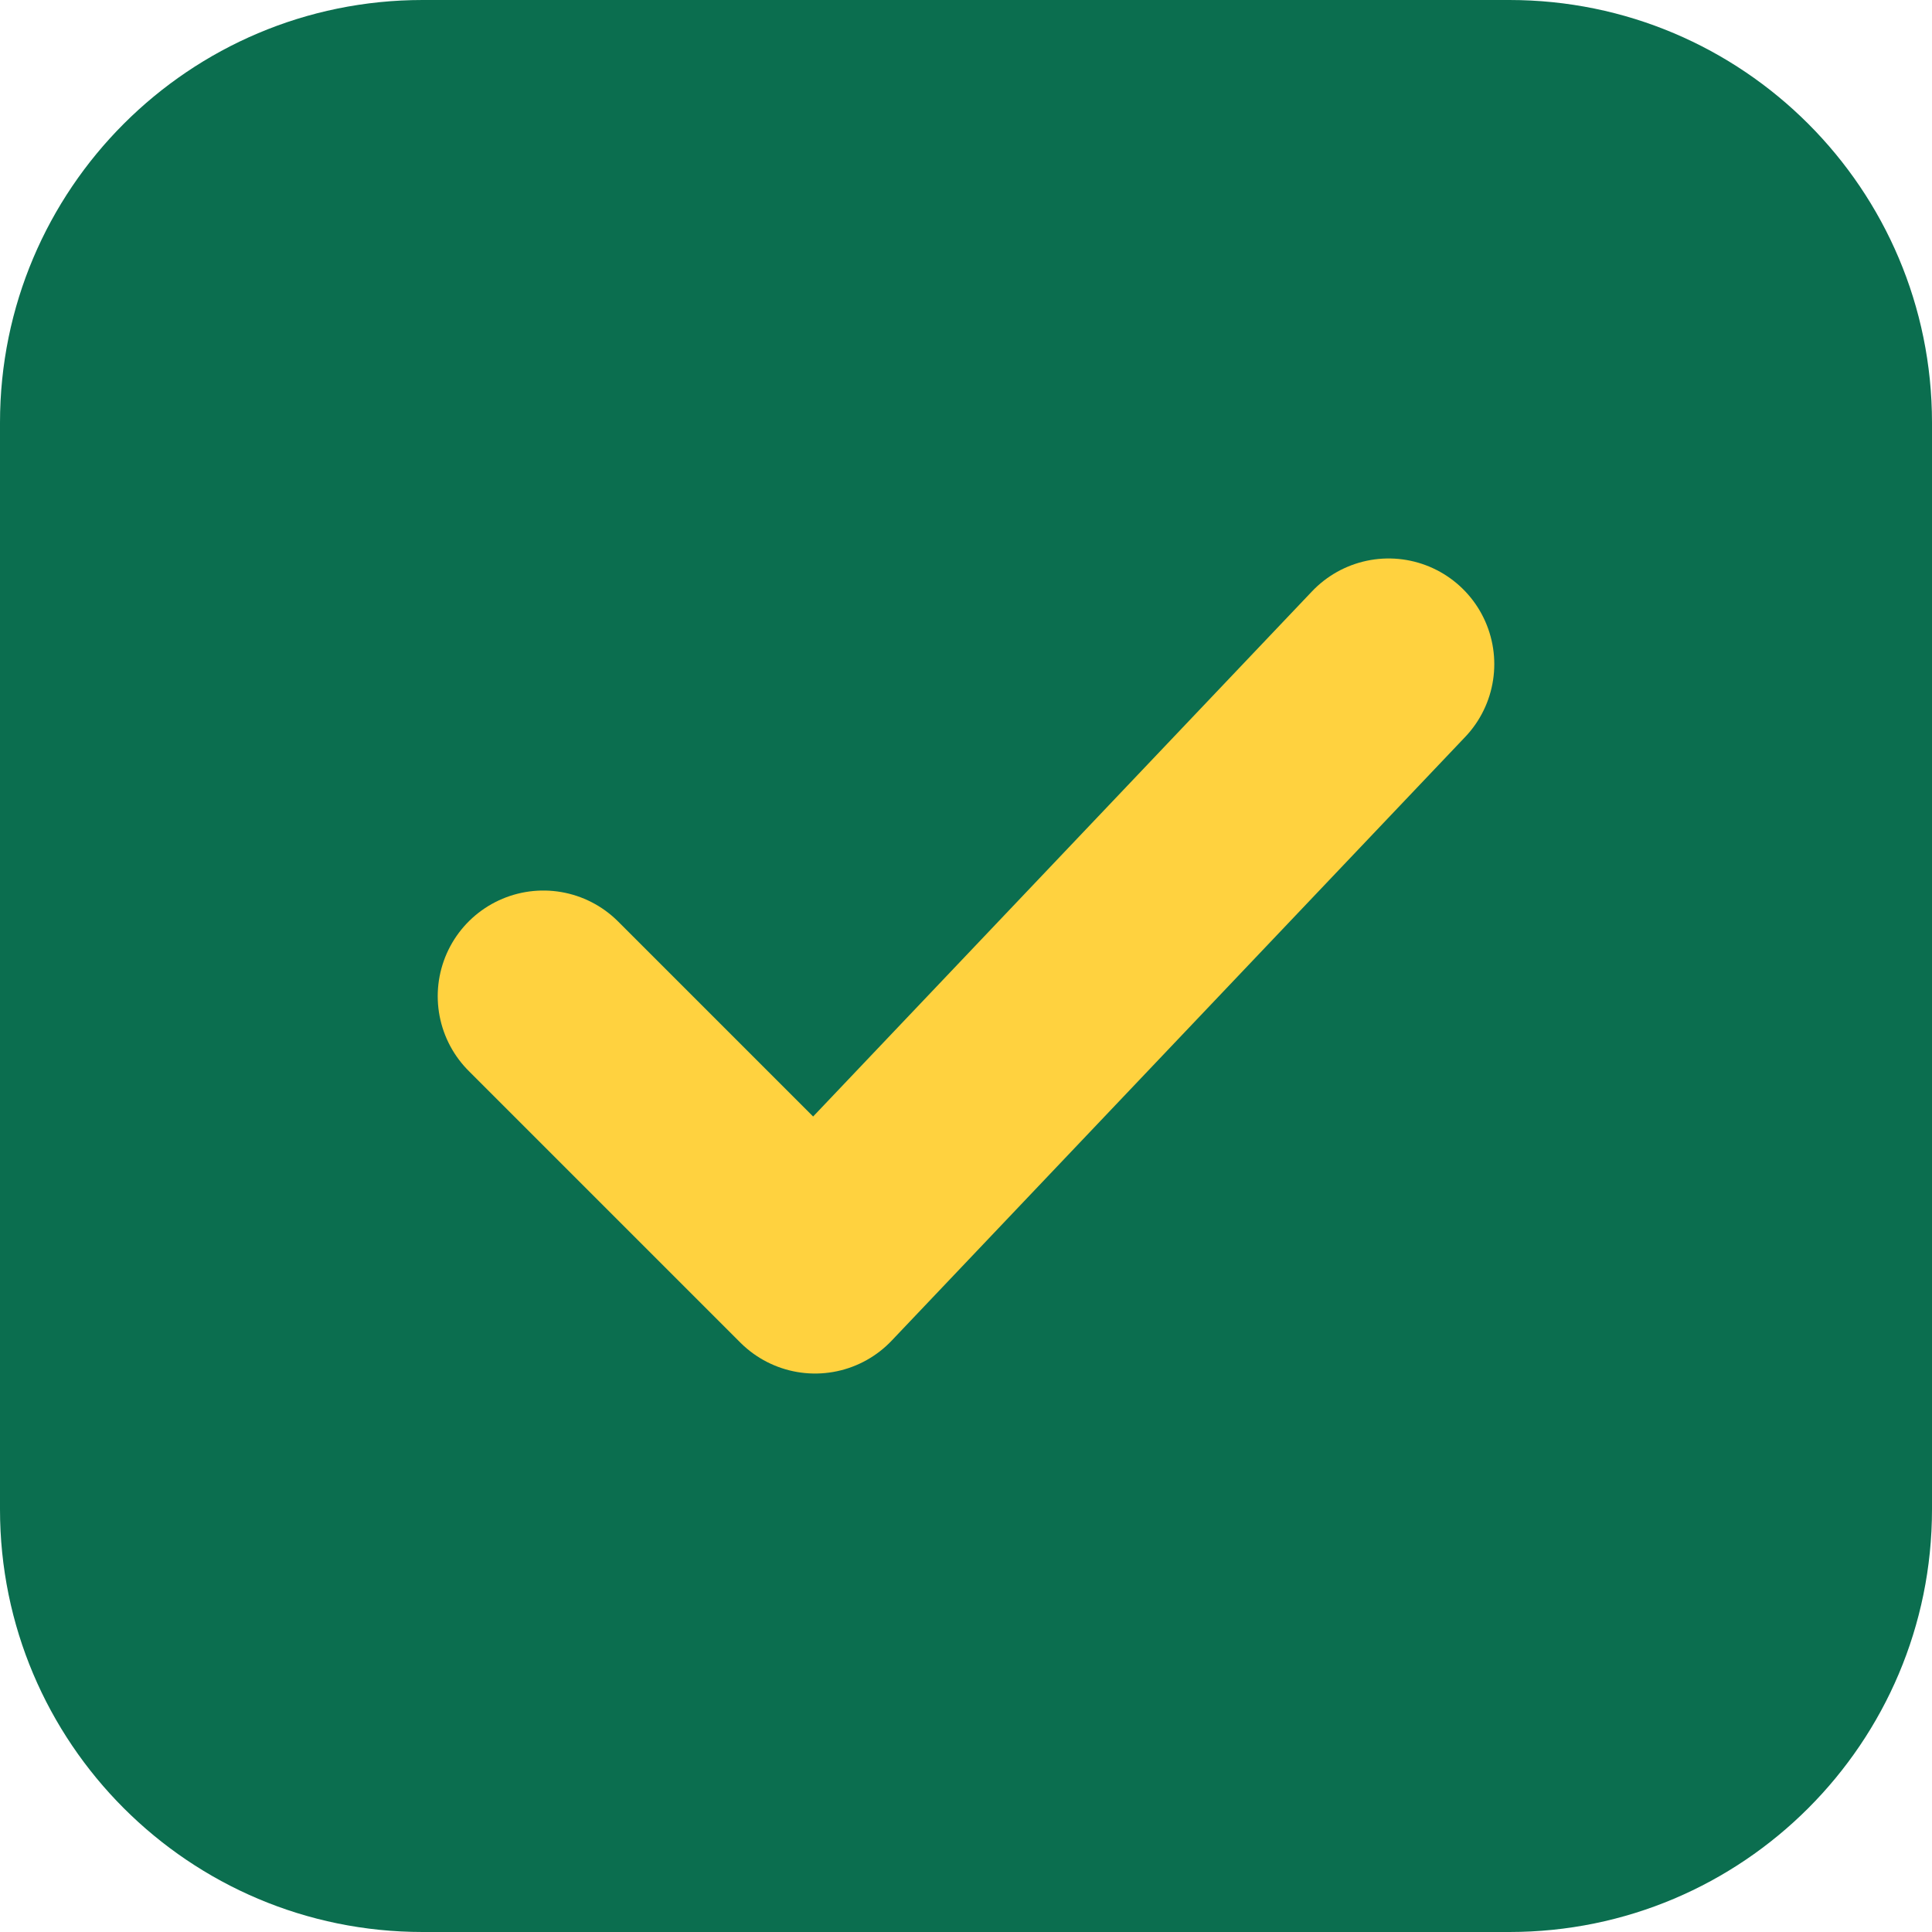
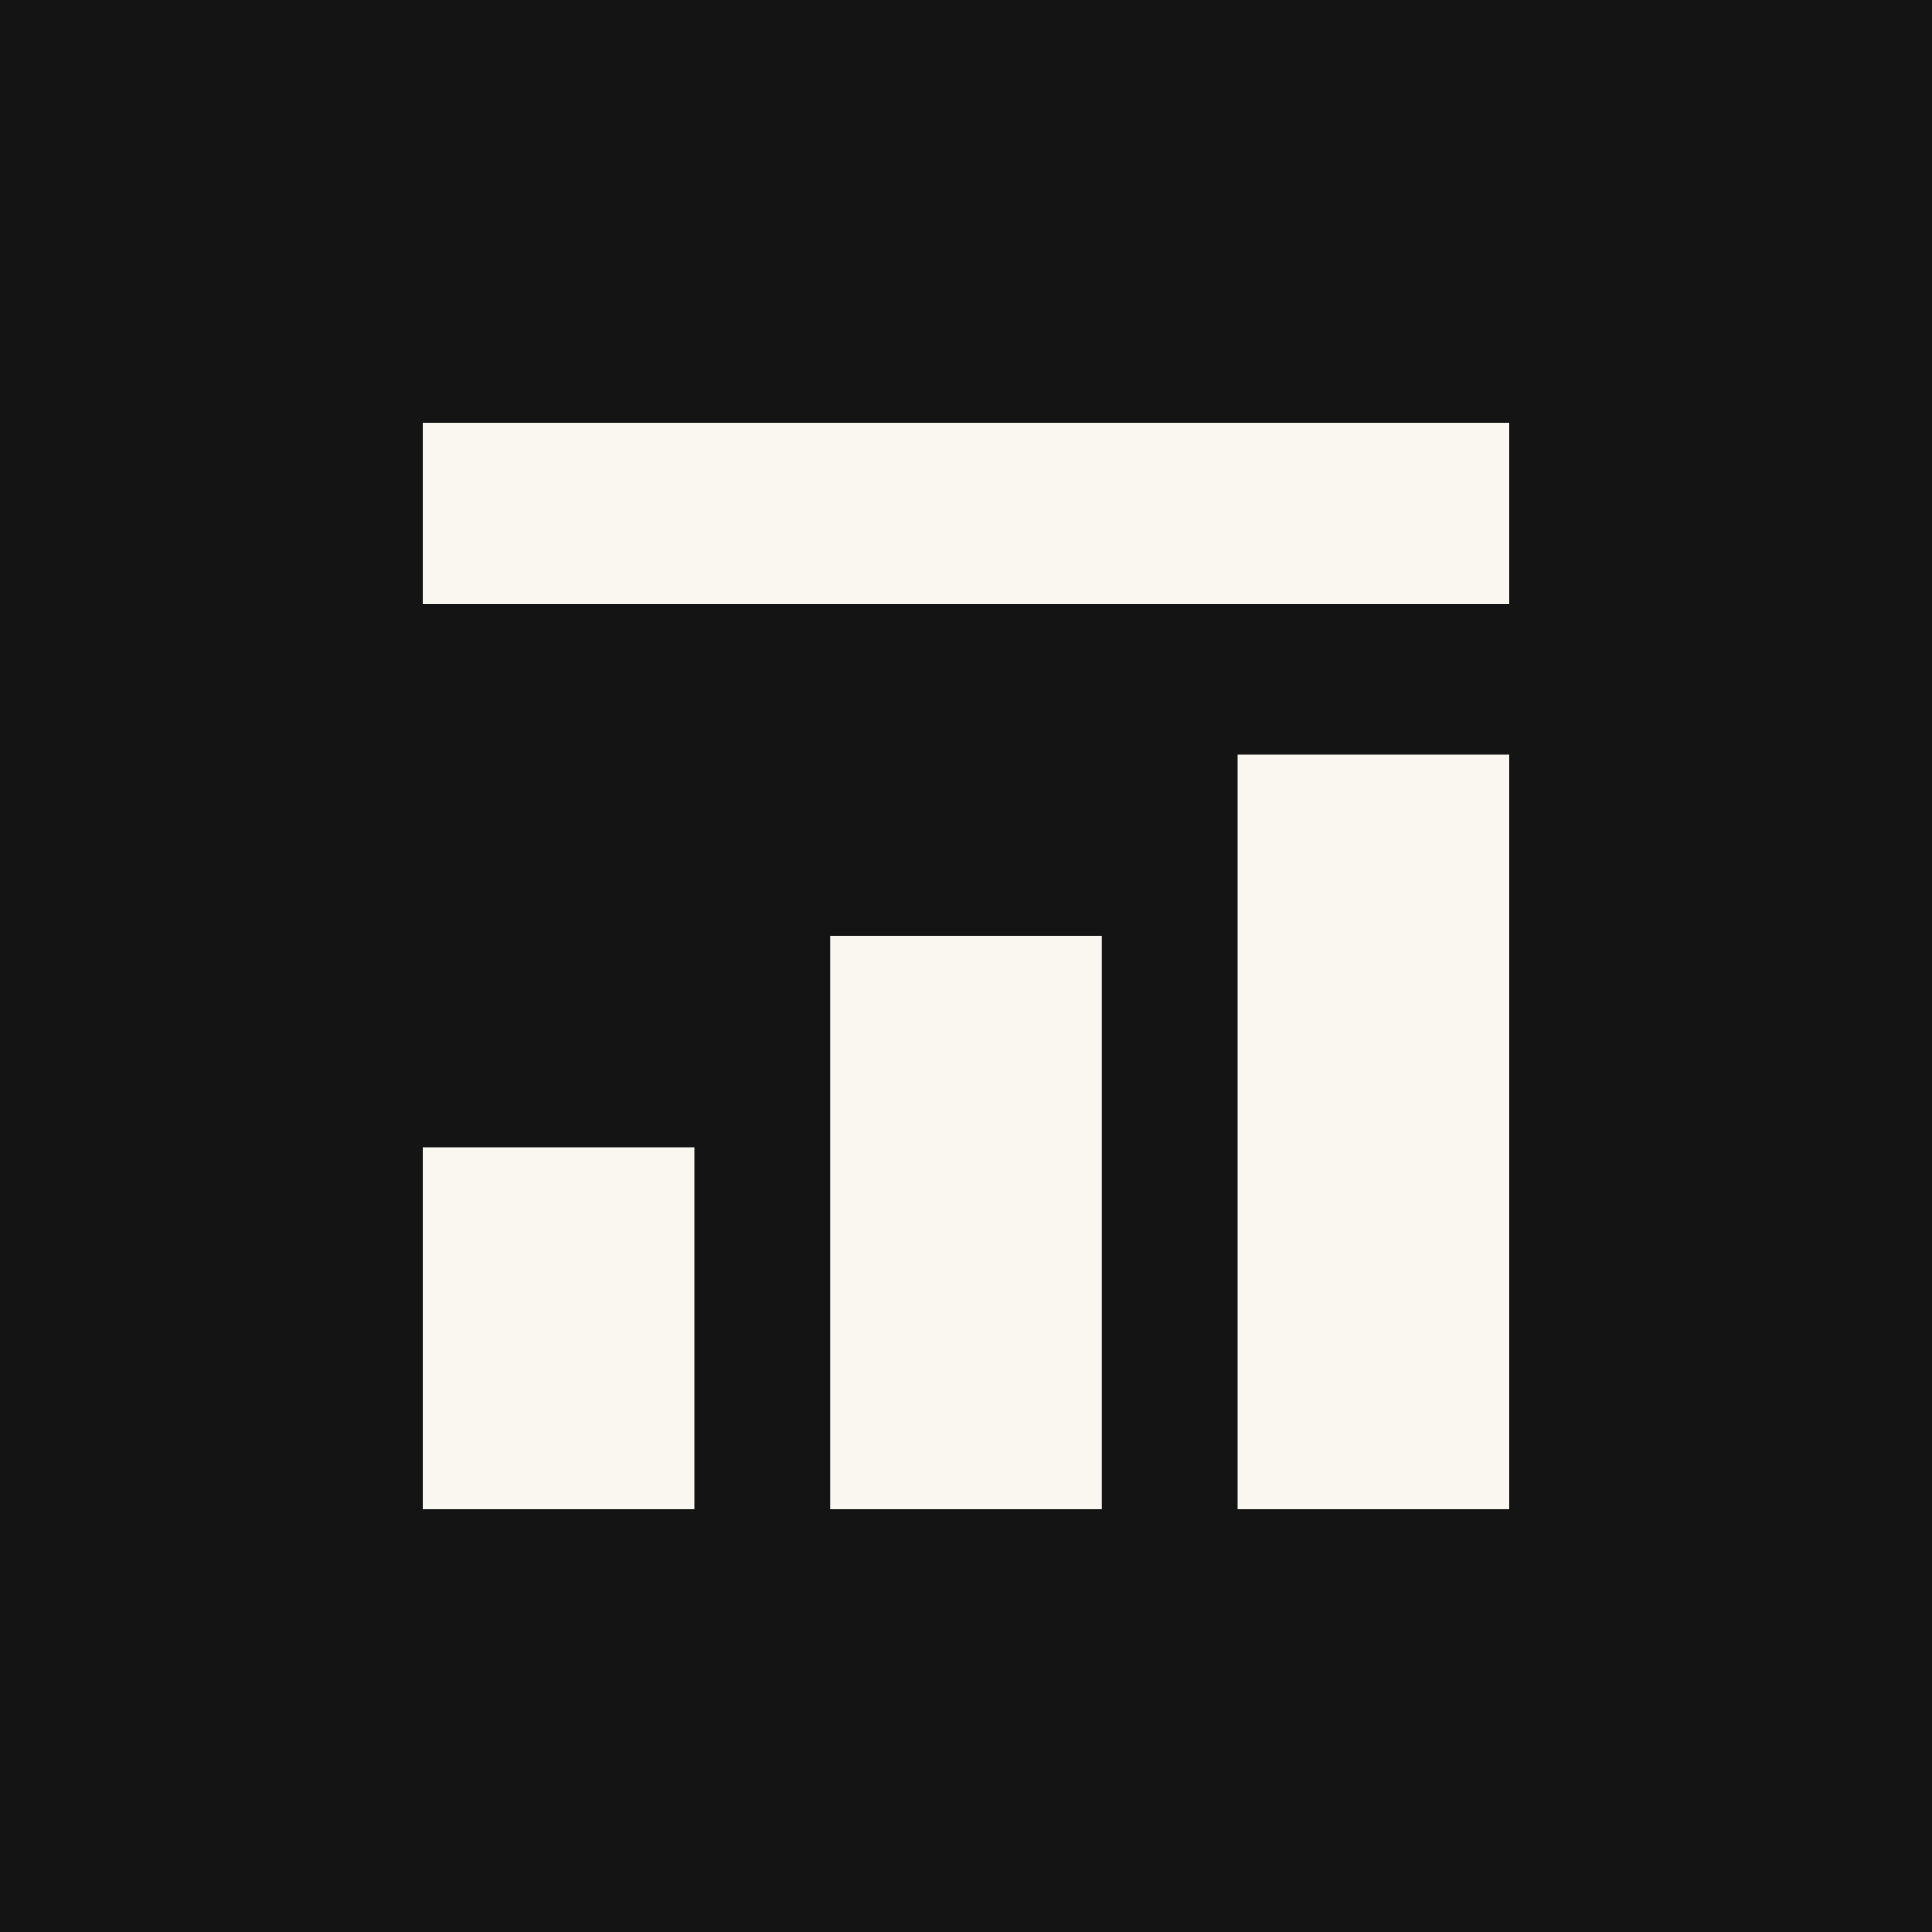
<svg xmlns="http://www.w3.org/2000/svg" viewBox="0 0 32 32">
-   <rect width="32" height="32" rx="7" fill="#0b6e4f" />
-   <path d="M9 16.5l4.5 4.5L23 11" stroke="#ffd23f" stroke-width="3.5" fill="none" stroke-linecap="round" stroke-linejoin="round" />
+   <style>.tinta{fill:#141414}.papel{fill:#faf7f0}@media (prefers-color-scheme:dark){.tinta{fill:#f1ece2}.papel{fill:#121212}}</style>
+   <rect class="tinta" width="32" height="32" />
+   <g class="papel">
+     <rect x="7" y="7" width="18" height="3" />
+     <rect x="7" y="19" width="4.5" height="6" />
+     <rect x="13.75" y="15.5" width="4.5" height="9.5" />
+     <rect x="20.5" y="12.5" width="4.5" height="12.5" />
+   </g>
</svg>
